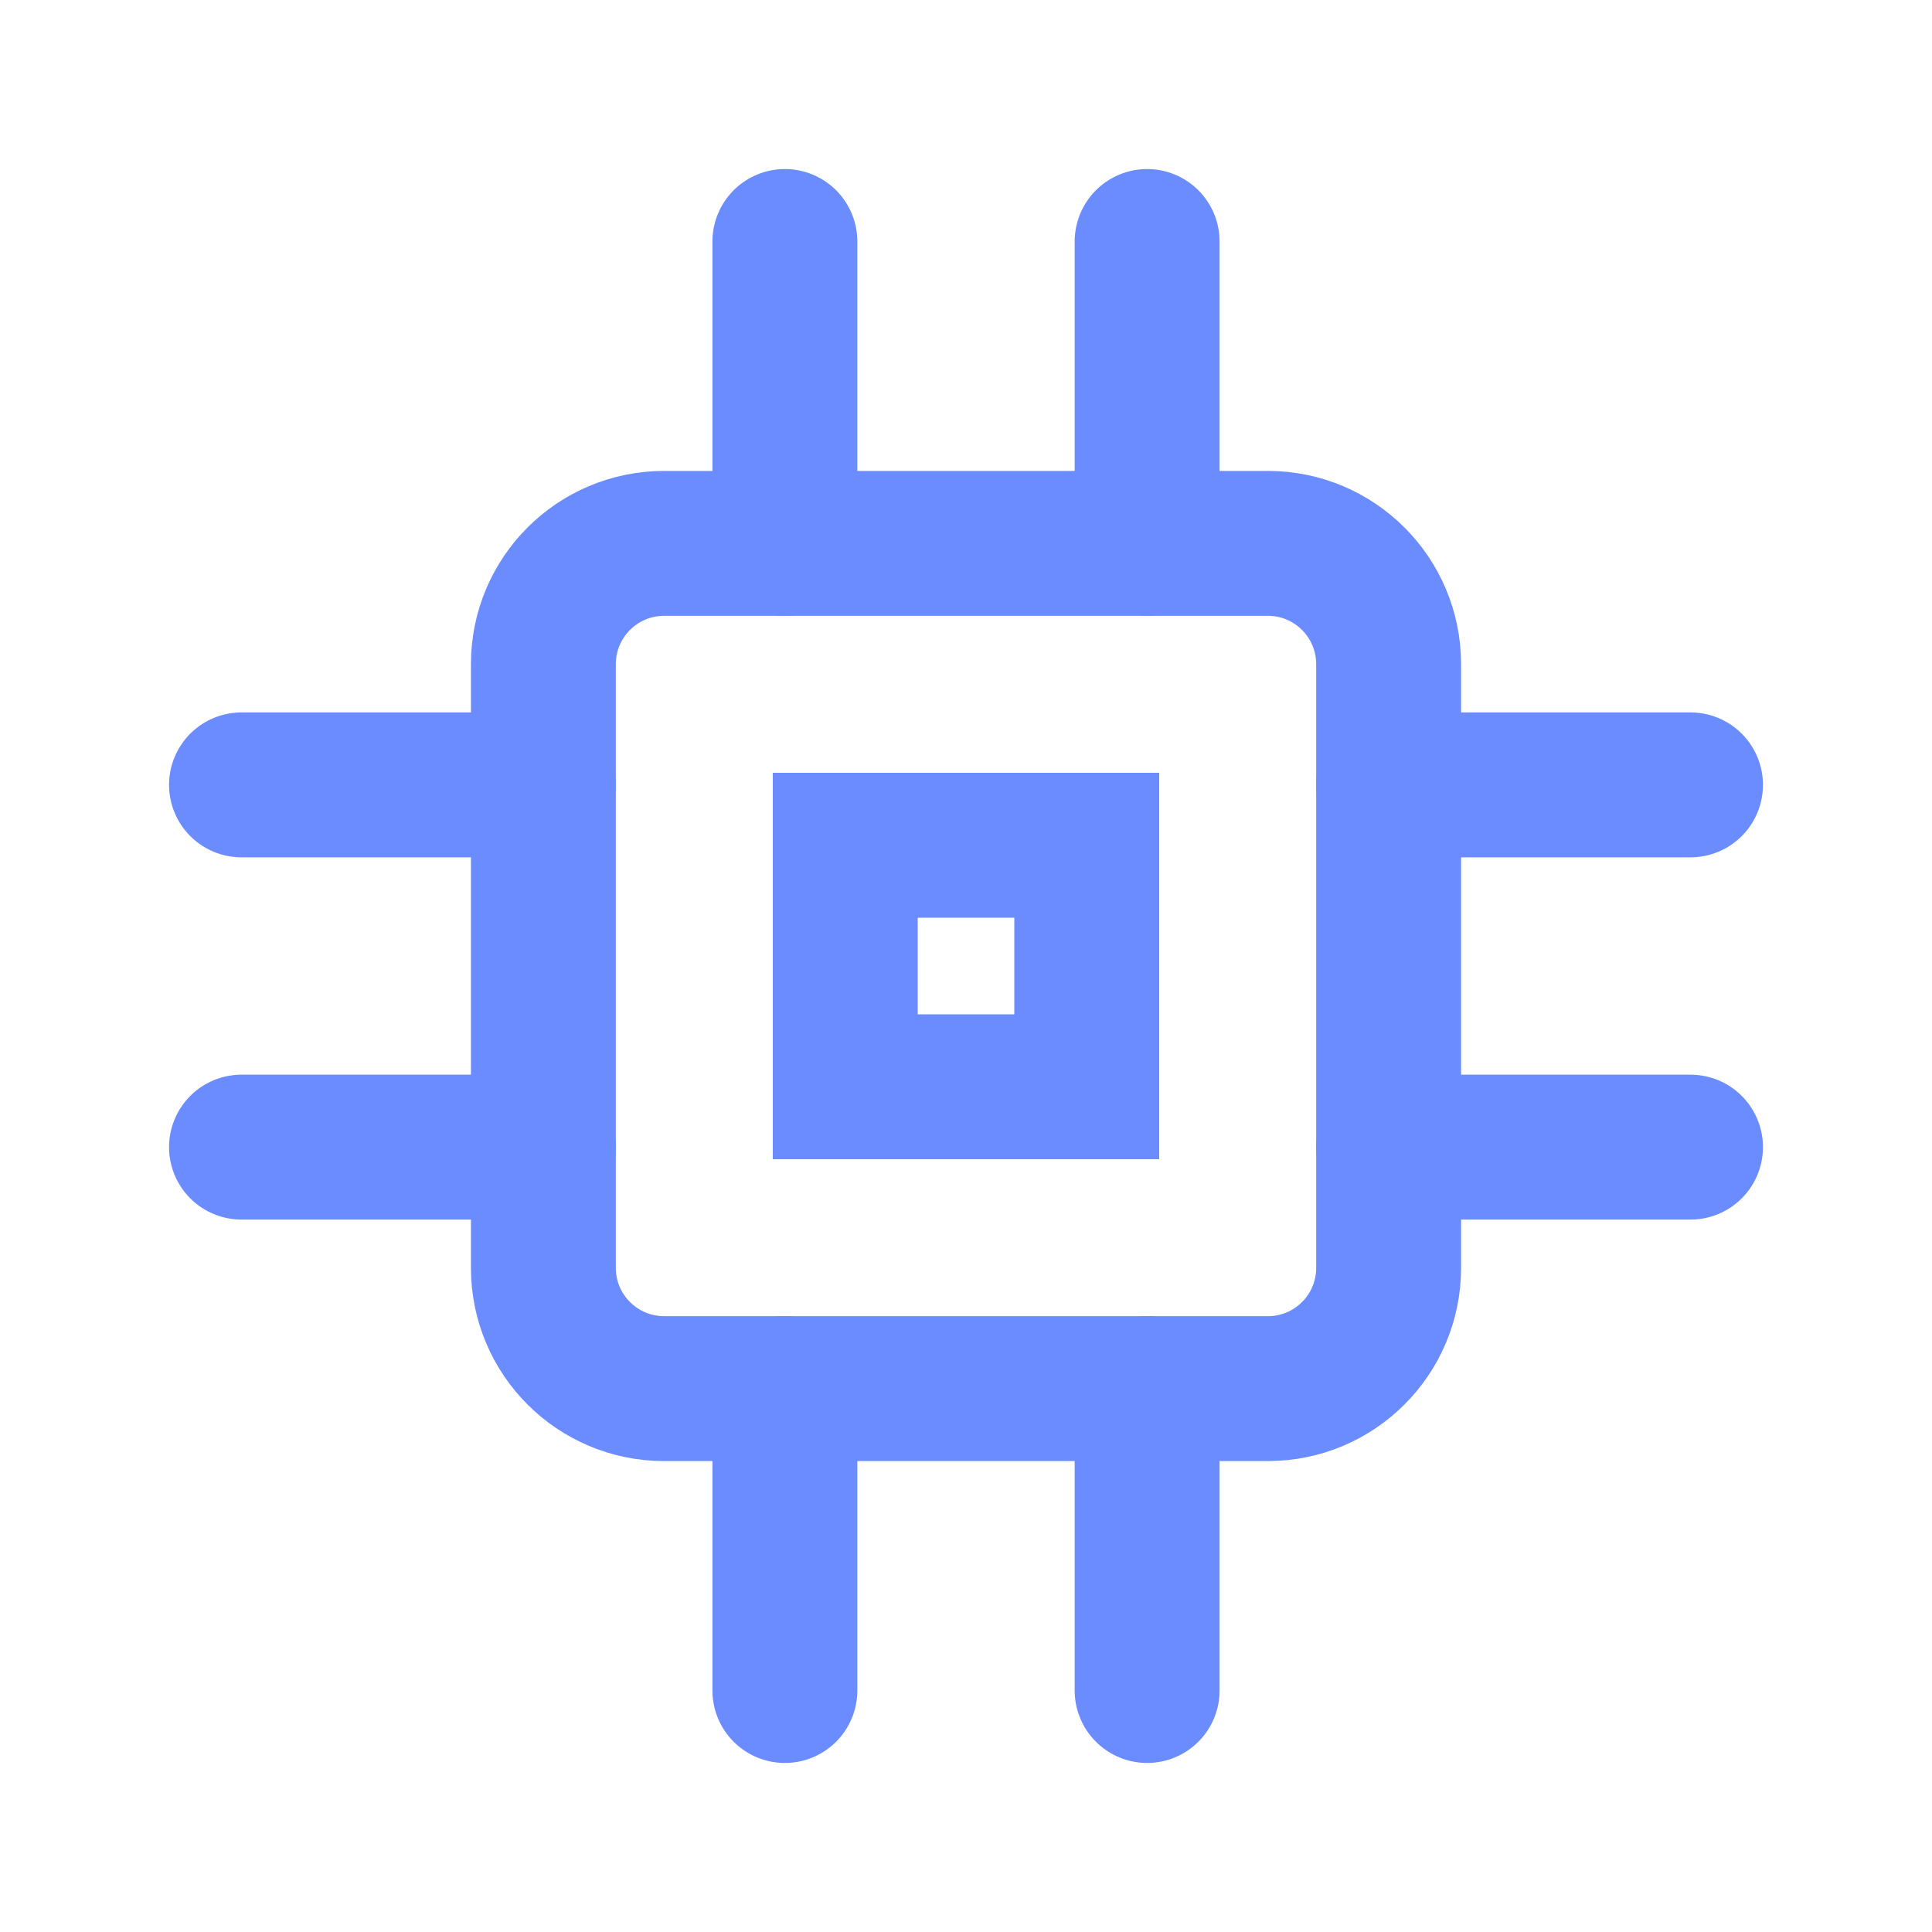
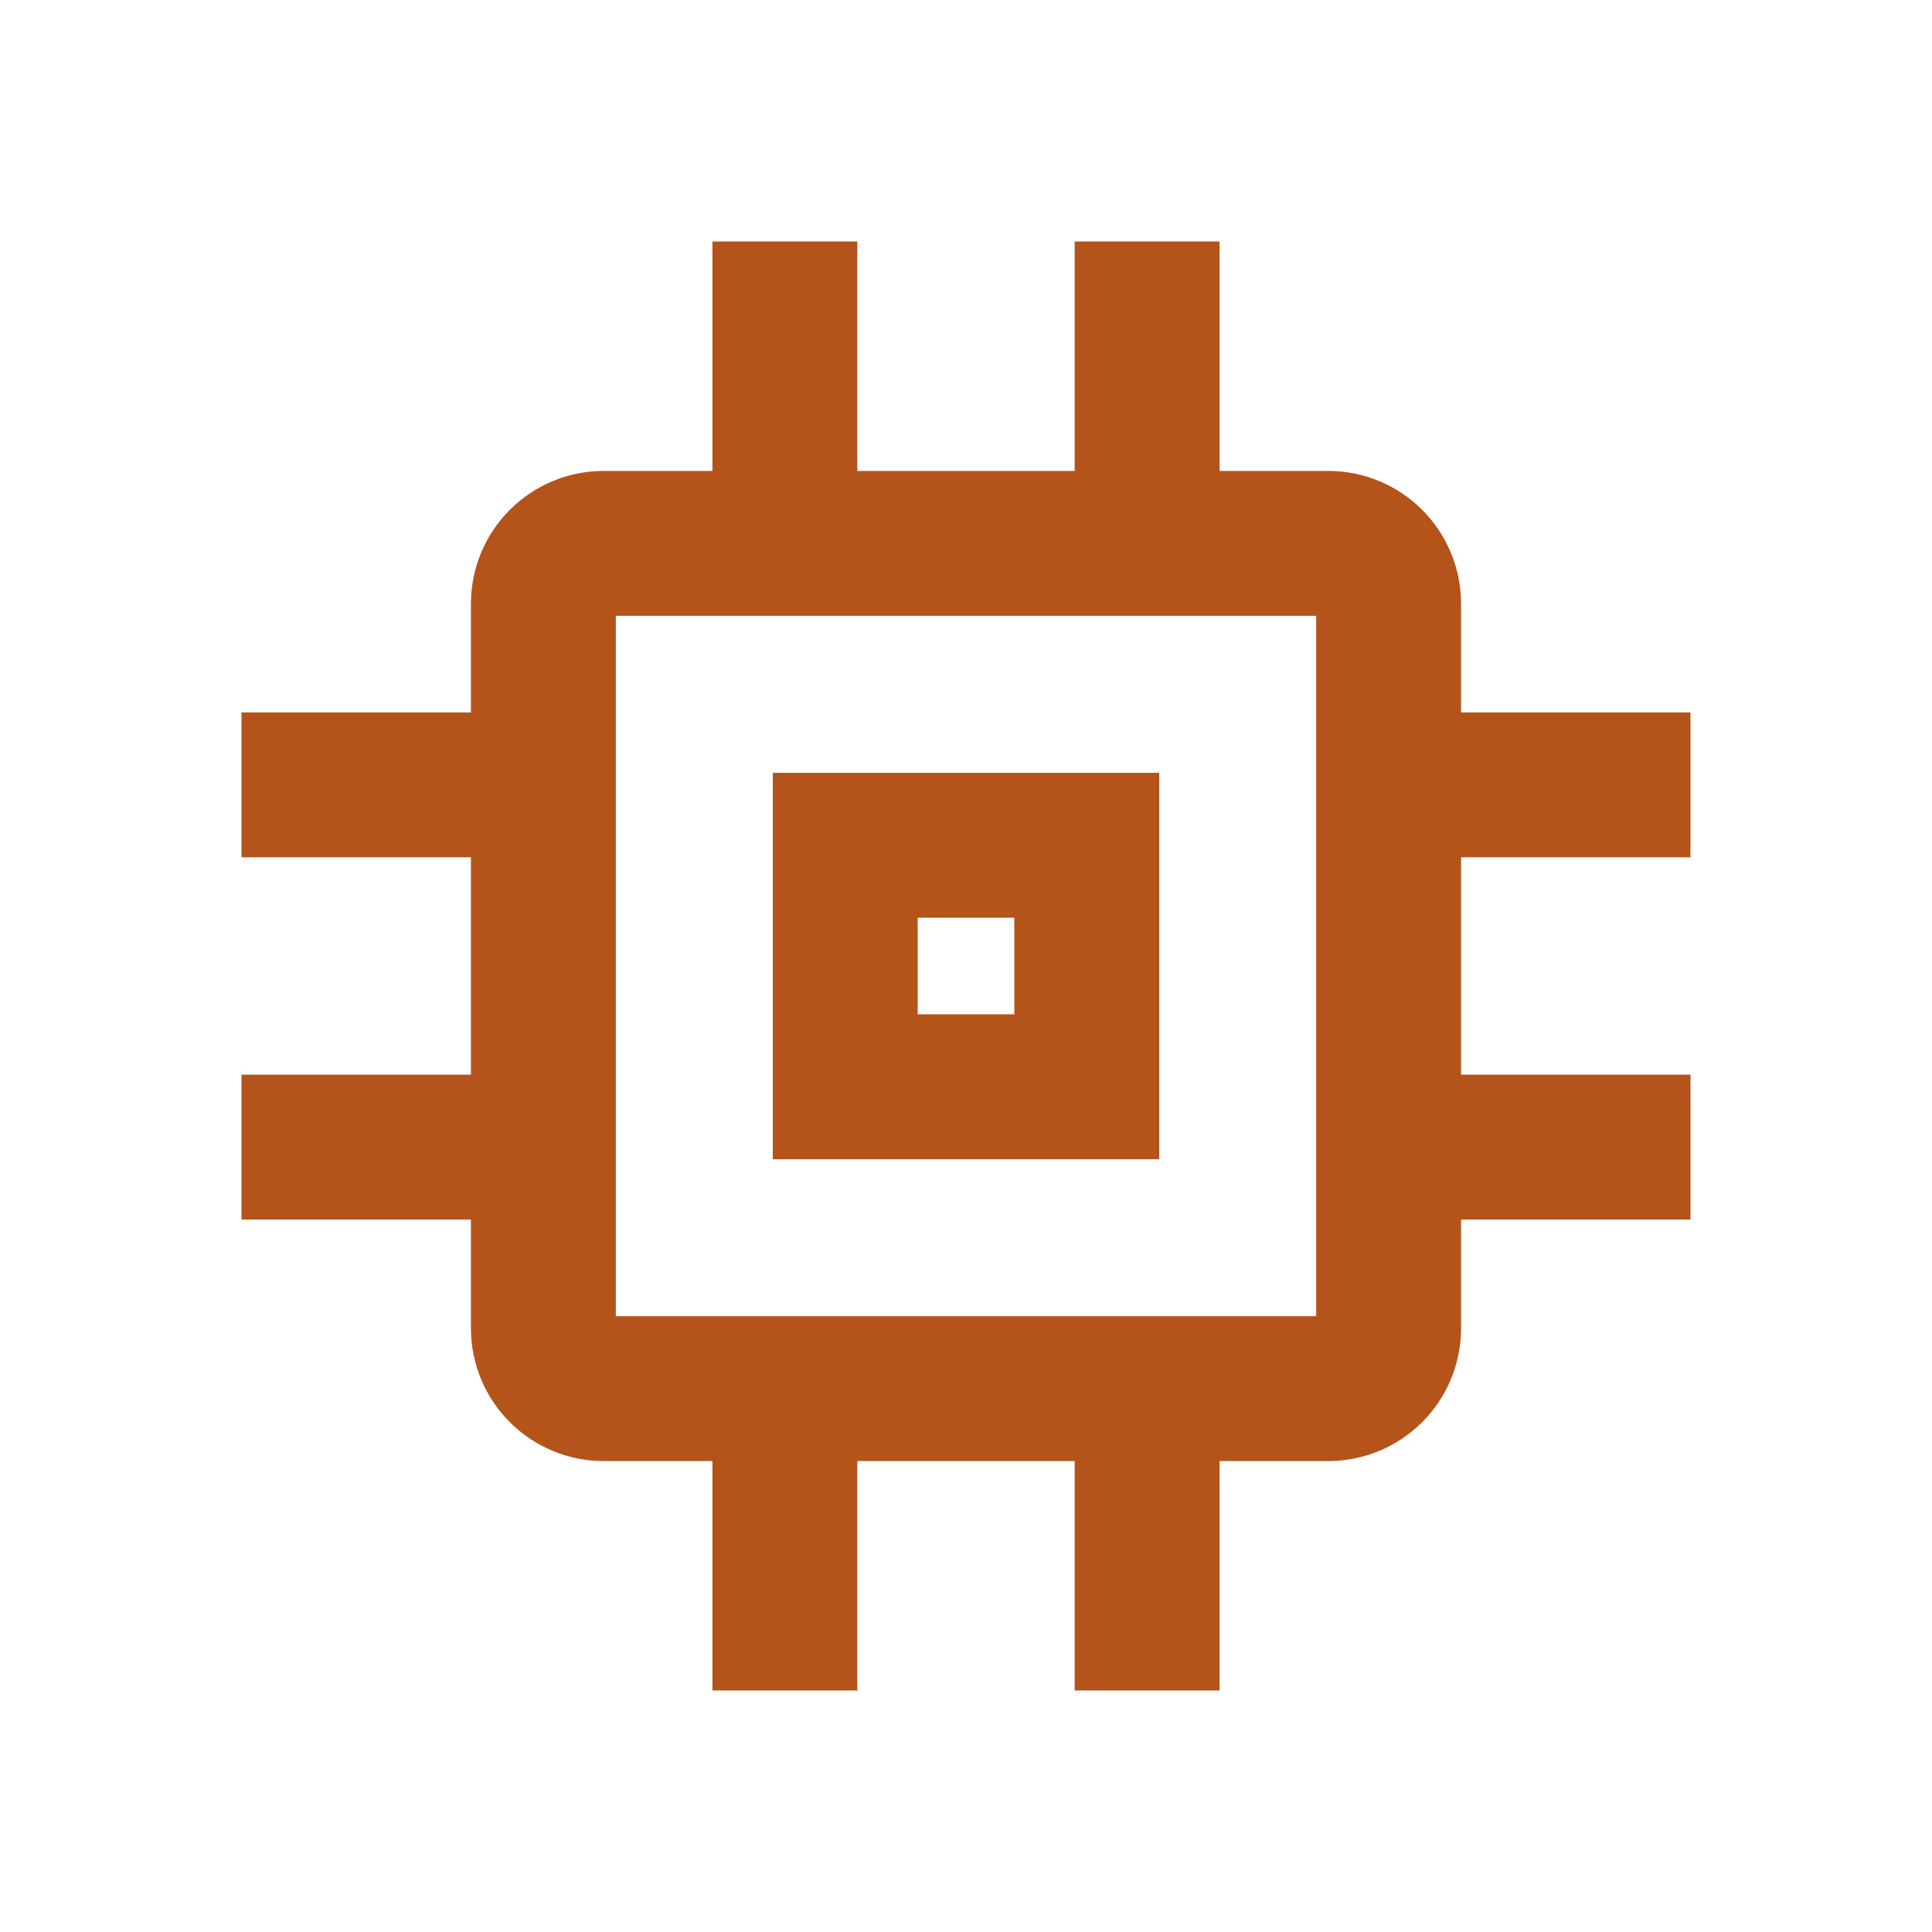
<svg xmlns="http://www.w3.org/2000/svg" viewBox="0 0 32 32" width="96" height="96">
-   <g fill="none" stroke="#6b8cff" stroke-width="2.4" stroke-linecap="round">
-     <rect x="9" y="9" width="14" height="14" rx="2" />
+   <g fill="none" stroke="#b4541a" stroke-width="2.4">
+     <rect x="9" y="9" width="14" height="14" rx="1" />
    <rect x="14" y="14" width="4" height="4" />
    <path d="M13 9V4M19 9V4M13 23v5M19 23v5M9 13H4M9 19H4M23 13h5M23 19h5" />
  </g>
</svg>
